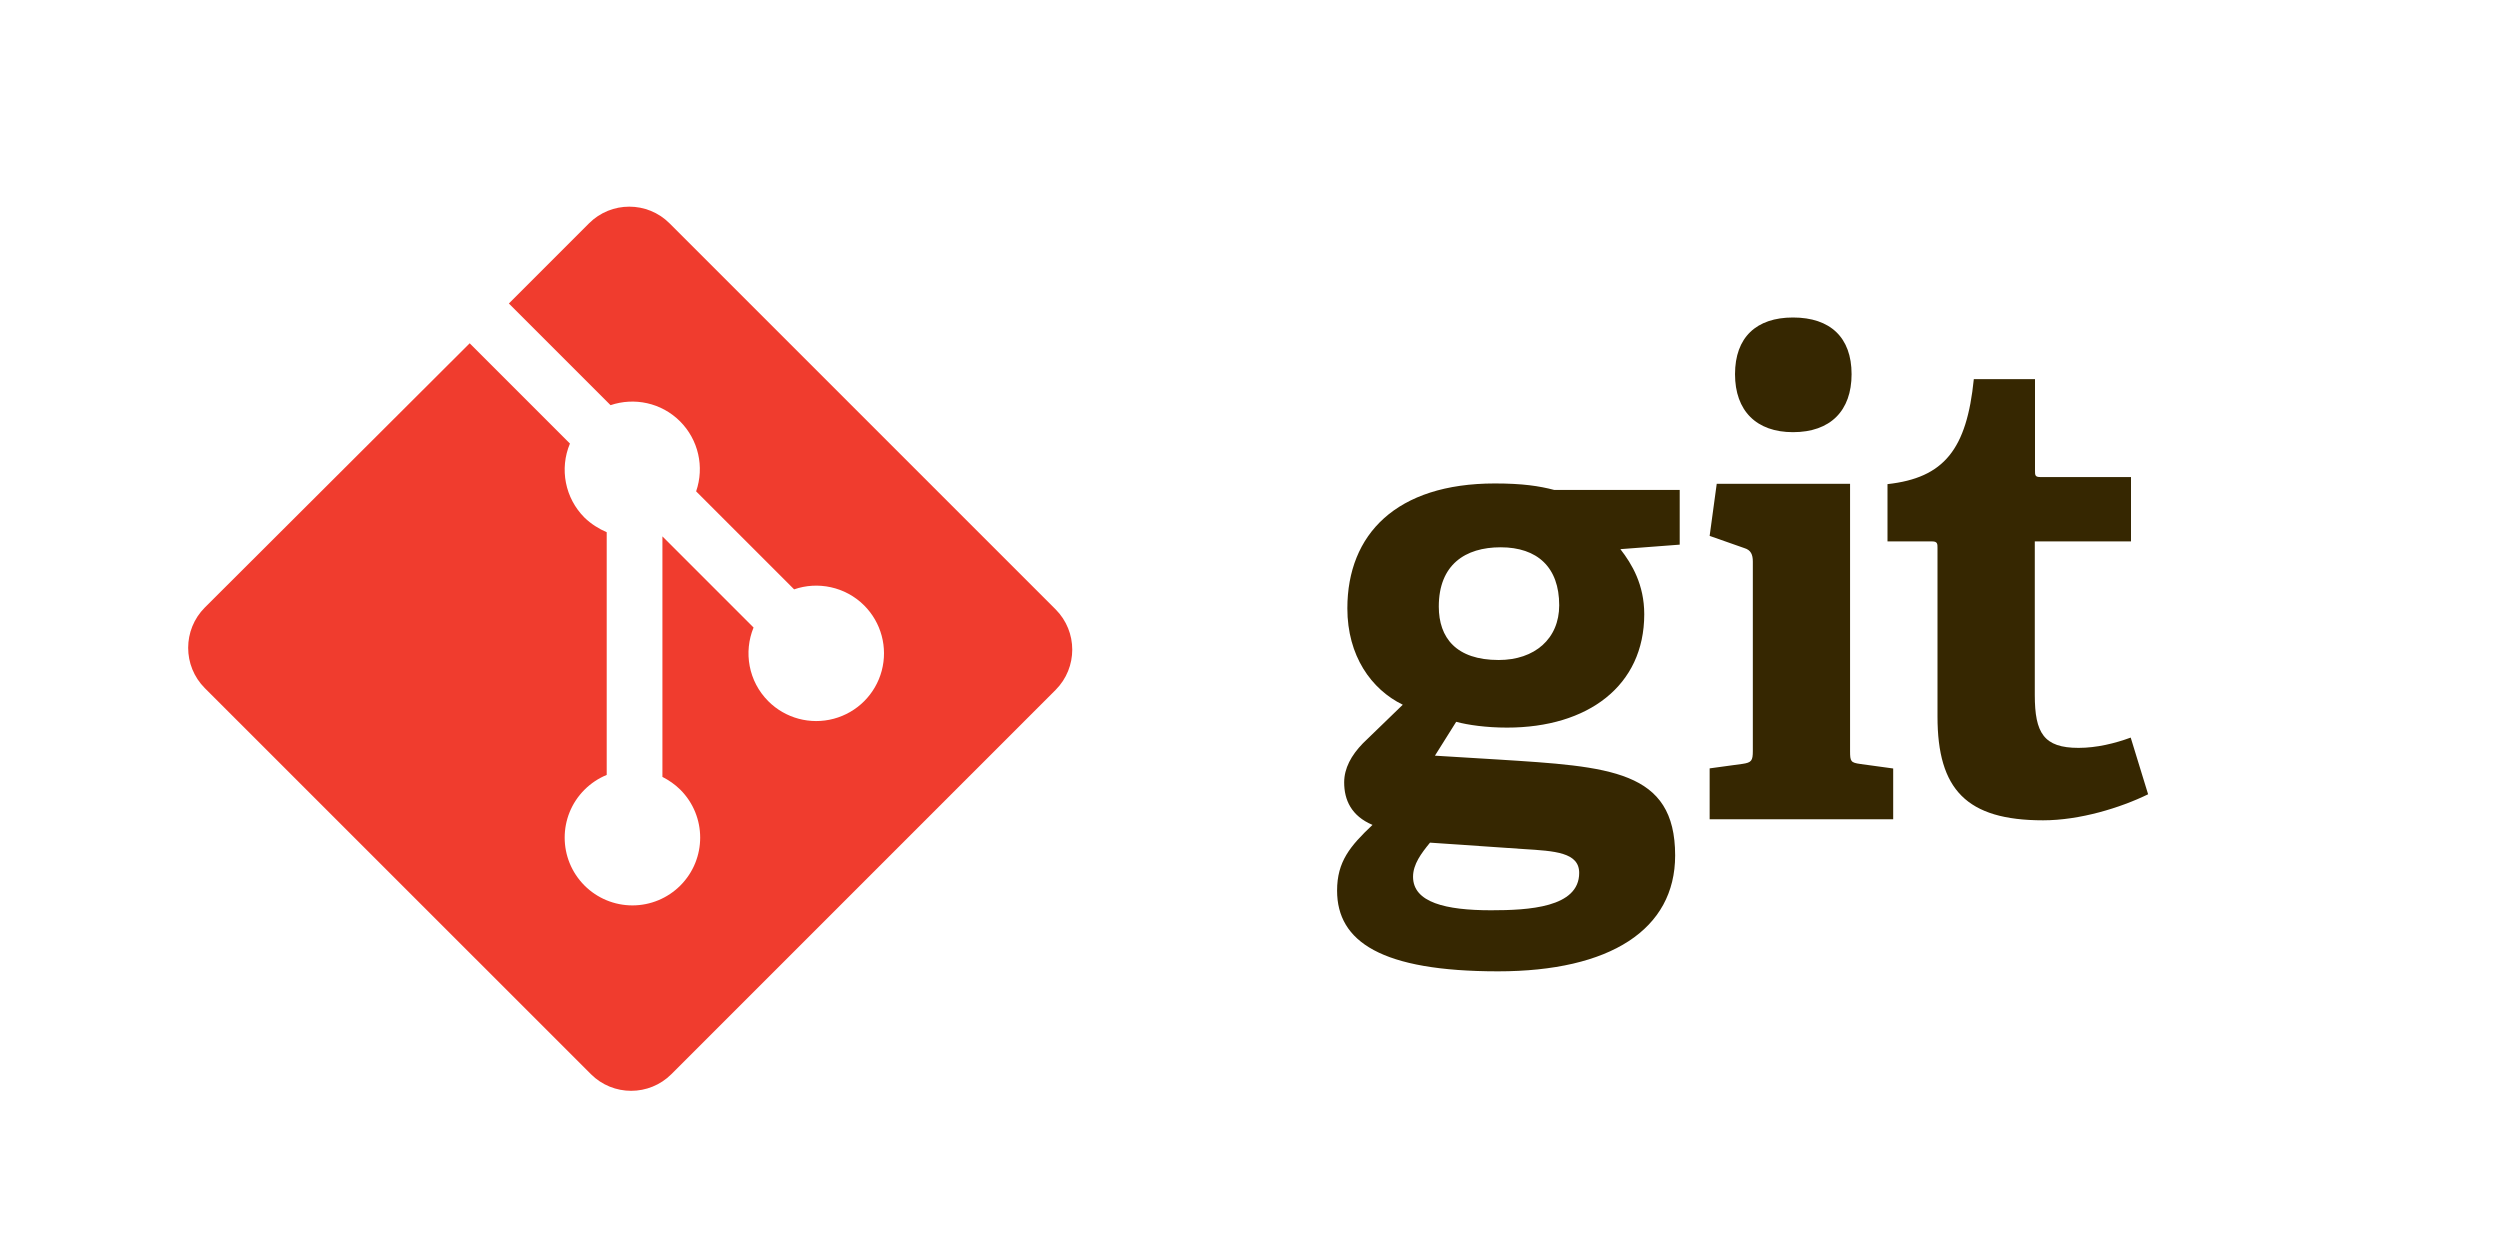
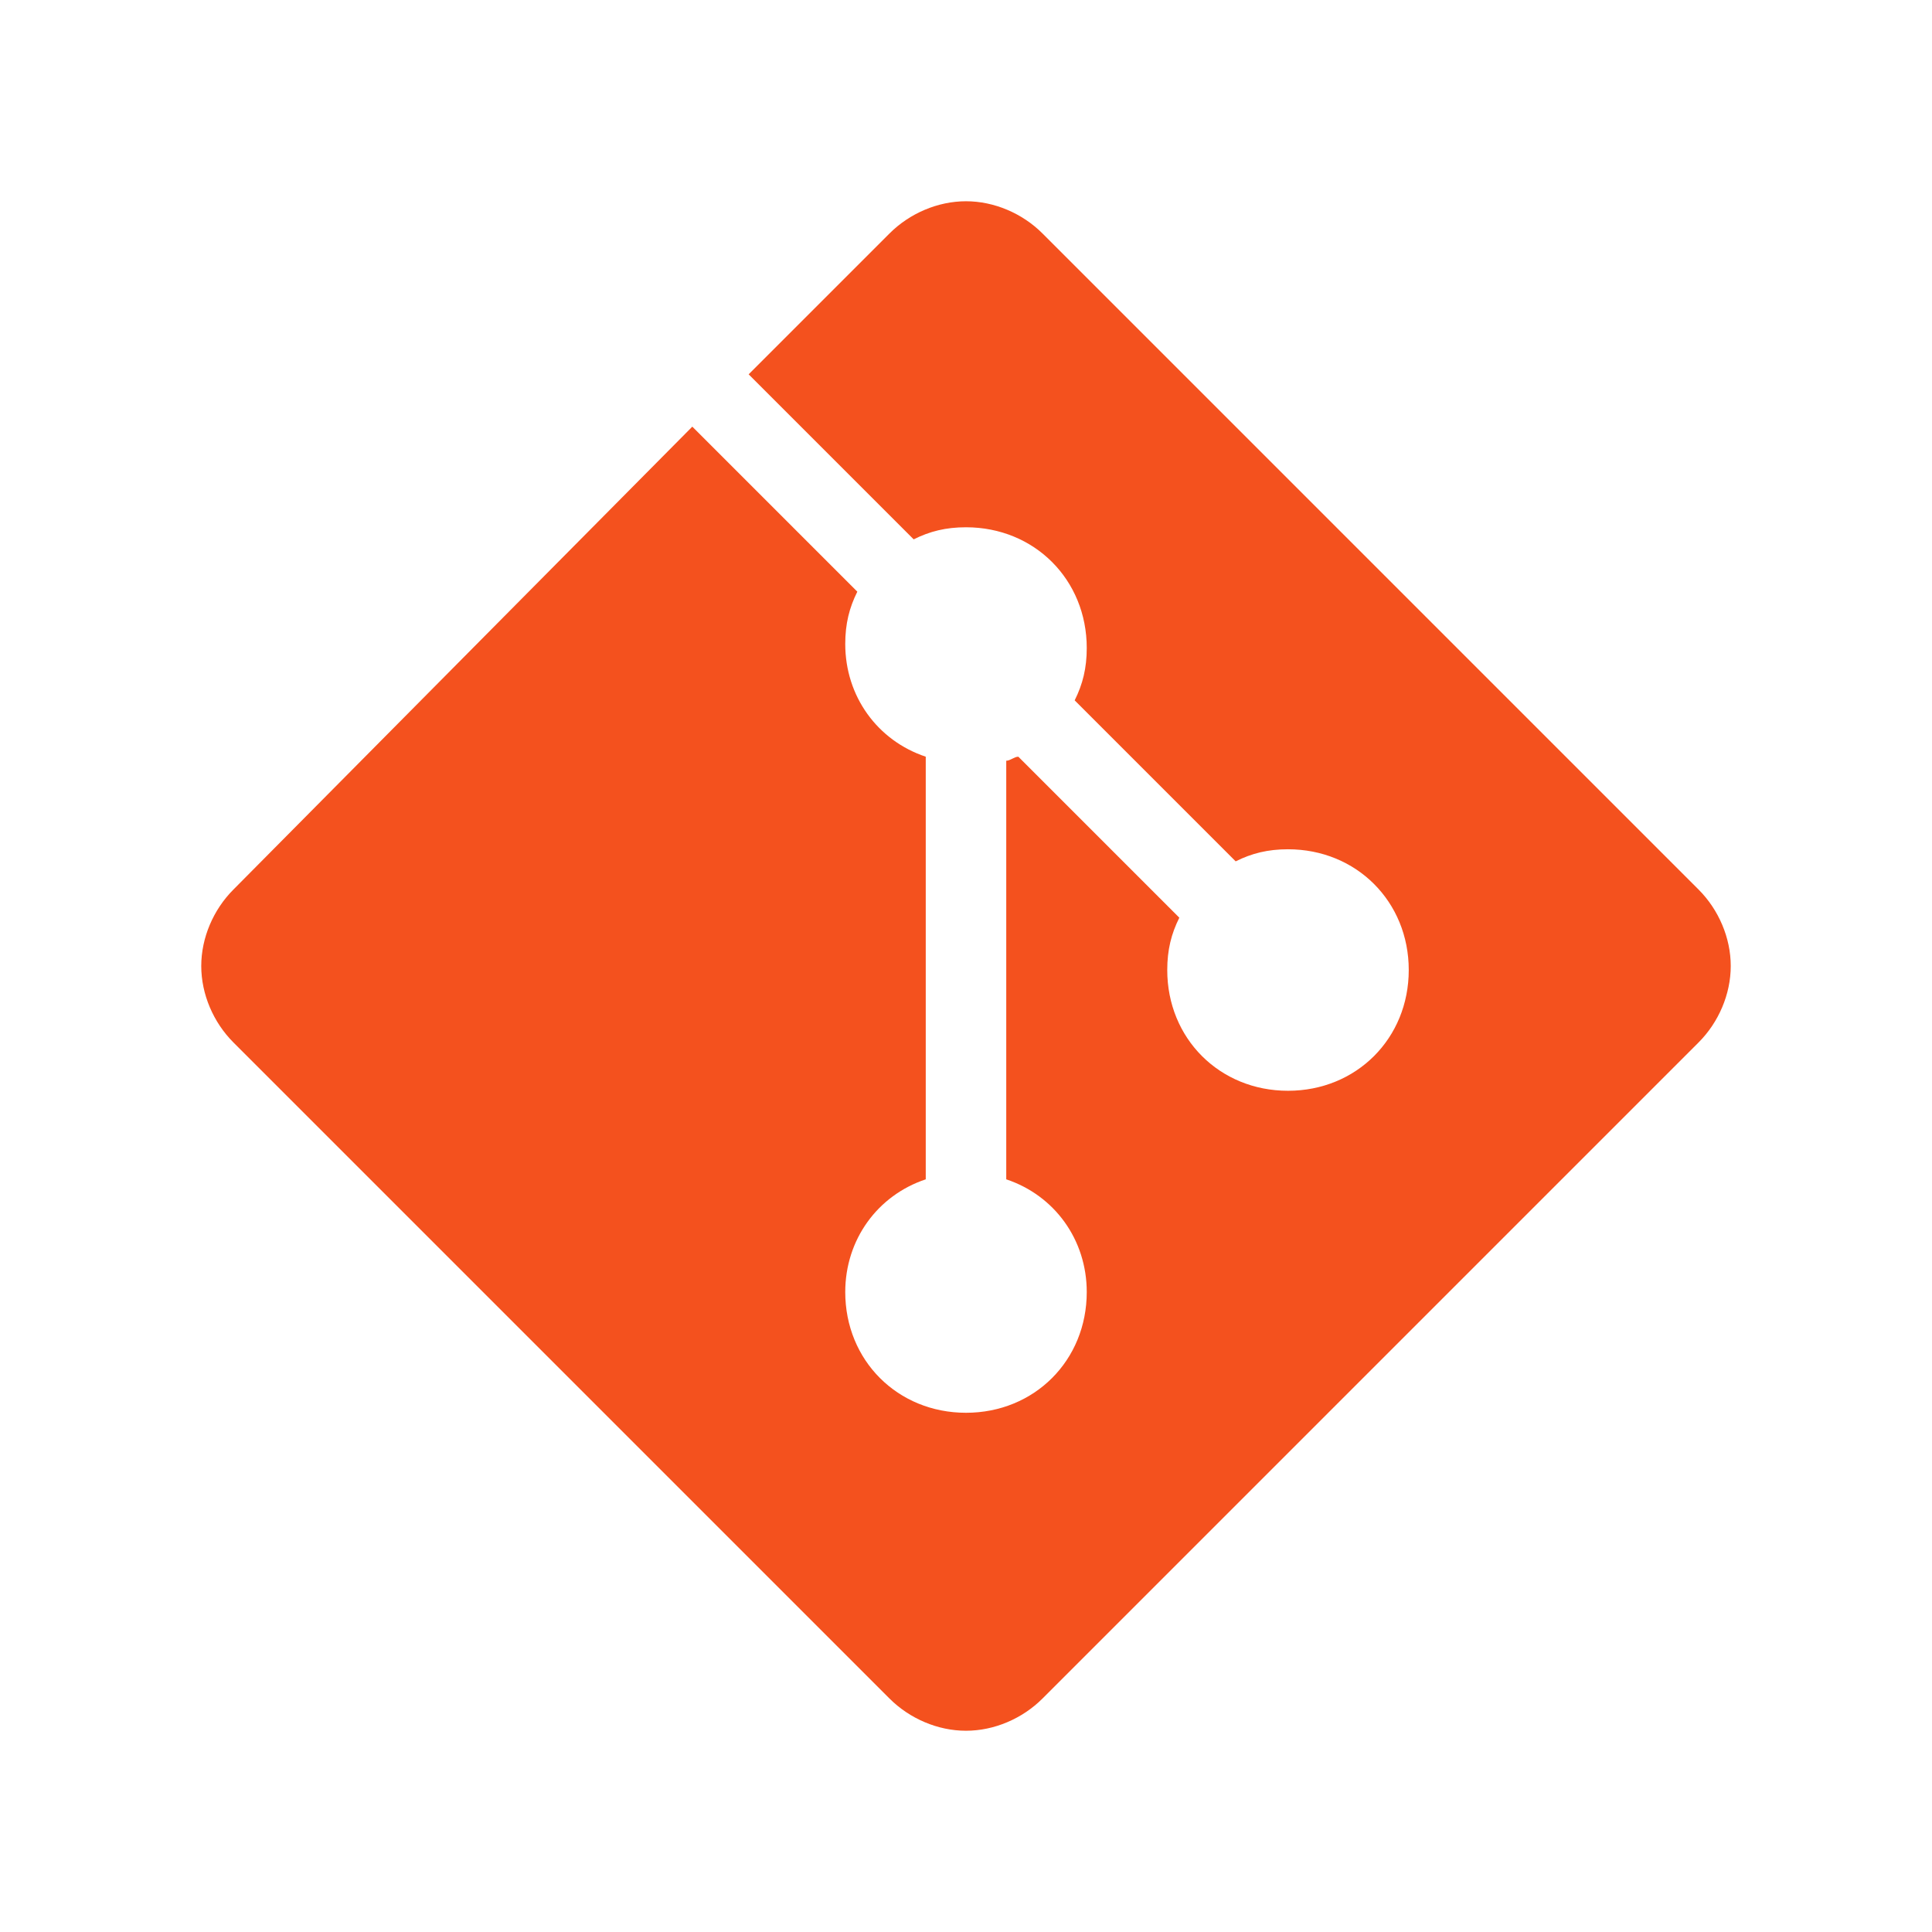
- <svg xmlns="http://www.w3.org/2000/svg" width="120" height="60">
-   <path d="M72.03 26.27c-1.7 0-2.968.835-2.968 2.845 0 1.5.835 2.565 2.875 2.565 1.73 0 2.905-1.02 2.905-2.628 0-1.825-1.05-2.782-2.812-2.782zm-3.4 14.19c-.403.494-.804 1.02-.804 1.625 0 1.235 1.575 1.608 3.74 1.608 1.793 0 4.235-.125 4.235-1.793 0-.99-1.175-1.052-2.66-1.145l-4.5-.308zm9.15-14.098c.555.713 1.144 1.7 1.144 3.123 0 3.43-2.7 5.44-6.584 5.44-1 0-1.875-.125-2.443-.278l-1.02 1.625 3.03.185c5.35.34 8.5.496 8.5 4.605 0 3.556-3.12 5.562-8.5 5.562-5.595 0-7.727-1.422-7.727-3.875 0-1.39.62-2.133 1.7-3.154-1.02-.43-1.36-1.204-1.36-2.038 0-.68.34-1.3.897-1.875l1.916-1.855c-1.515-.74-2.66-2.35-2.66-4.625 0-3.555 2.35-5.996 7.08-5.996 1.33 0 2.134.123 2.845.31h6.028v2.627l-2.845.216m8.282-5.615c-1.75 0-2.782-1.02-2.782-2.784s1.02-2.72 2.782-2.72c1.793 0 2.813.96 2.813 2.72s-1.02 2.784-2.812 2.784zm-4 18.578v-2.44l1.578-.216c.432-.062.495-.155.495-.62V26.96c0-.34-.093-.556-.403-.65l-1.67-.587.34-2.502h6.4v12.83c0 .495.03.556.495.62l1.575.216v2.438H82.06m21.05-1.2c-1.33.65-3.278 1.25-5.04 1.25-3.68 0-5.07-1.482-5.07-4.977v-8.1c0-.185 0-.31-.25-.31H90.6v-2.75c2.72-.3 3.803-1.67 4.143-5.04h2.937v4.39c0 .215 0 .31.248.31h4.36v3.09H97.67v7.375c0 1.825.434 2.535 2.1 2.535.866 0 1.75-.216 2.504-.494l.835 2.72" fill="#362701" />
-   <path d="M50.67 29.25L32.138 10.72c-1.066-1.067-2.797-1.067-3.865 0l-3.847 3.848 4.88 4.88c1.135-.383 2.435-.125 3.337.777a3.25 3.25 0 0 1 .771 3.36l4.704 4.704c1.125-.392 2.45-.137 3.36.77a3.25 3.25 0 0 1-1.459 5.441 3.25 3.25 0 0 1-3.141-.842c-.955-.956-1.19-2.36-.707-3.537l-4.375-4.375v11.545c.3.154.602.357.86.615 1.27 1.27 1.27 3.328 0 4.6a3.25 3.25 0 0 1-4.599 0c-1.27-1.273-1.27-3.33 0-4.6a3.27 3.27 0 0 1 1.065-.71V25.546c-.375-.16-.75-.394-1.065-.7a3.25 3.25 0 0 1-.7-3.555l-4.812-4.813L9.83 29.163a2.74 2.74 0 0 0 0 3.866l18.533 18.53c1.066 1.067 2.797 1.067 3.865 0L50.67 33.116a2.74 2.74 0 0 0 0-3.866" fill="#f03c2e" />
+ <svg xmlns="http://www.w3.org/2000/svg" viewBox="0 0 48 48" width="96px" height="96px">
+   <path fill="#F4511E" d="M42.2,22.1L25.9,5.8C25.4,5.3,24.7,5,24,5c0,0,0,0,0,0c-0.7,0-1.4,0.3-1.9,0.8l-3.5,3.5l4.1,4.1c0.4-0.2,0.8-0.3,1.3-0.3c1.7,0,3,1.3,3,3c0,0.5-0.1,0.9-0.3,1.3l4,4c0.4-0.2,0.8-0.3,1.3-0.3c1.7,0,3,1.3,3,3s-1.3,3-3,3c-1.7,0-3-1.3-3-3c0-0.5,0.1-0.9,0.3-1.3l-4-4c-0.1,0-0.2,0.1-0.3,0.1v10.4c1.2,0.4,2,1.5,2,2.8c0,1.7-1.3,3-3,3s-3-1.3-3-3c0-1.3,0.8-2.4,2-2.8V18.8c-1.2-0.4-2-1.5-2-2.8c0-0.5,0.1-0.9,0.3-1.3l-4.1-4.1L5.8,22.1C5.3,22.6,5,23.3,5,24c0,0.7,0.3,1.4,0.8,1.9l16.3,16.3c0,0,0,0,0,0c0.5,0.5,1.2,0.8,1.9,0.8s1.4-0.3,1.9-0.8l16.3-16.3c0.5-0.5,0.8-1.2,0.8-1.9C43,23.3,42.7,22.6,42.2,22.1z" />
</svg>
